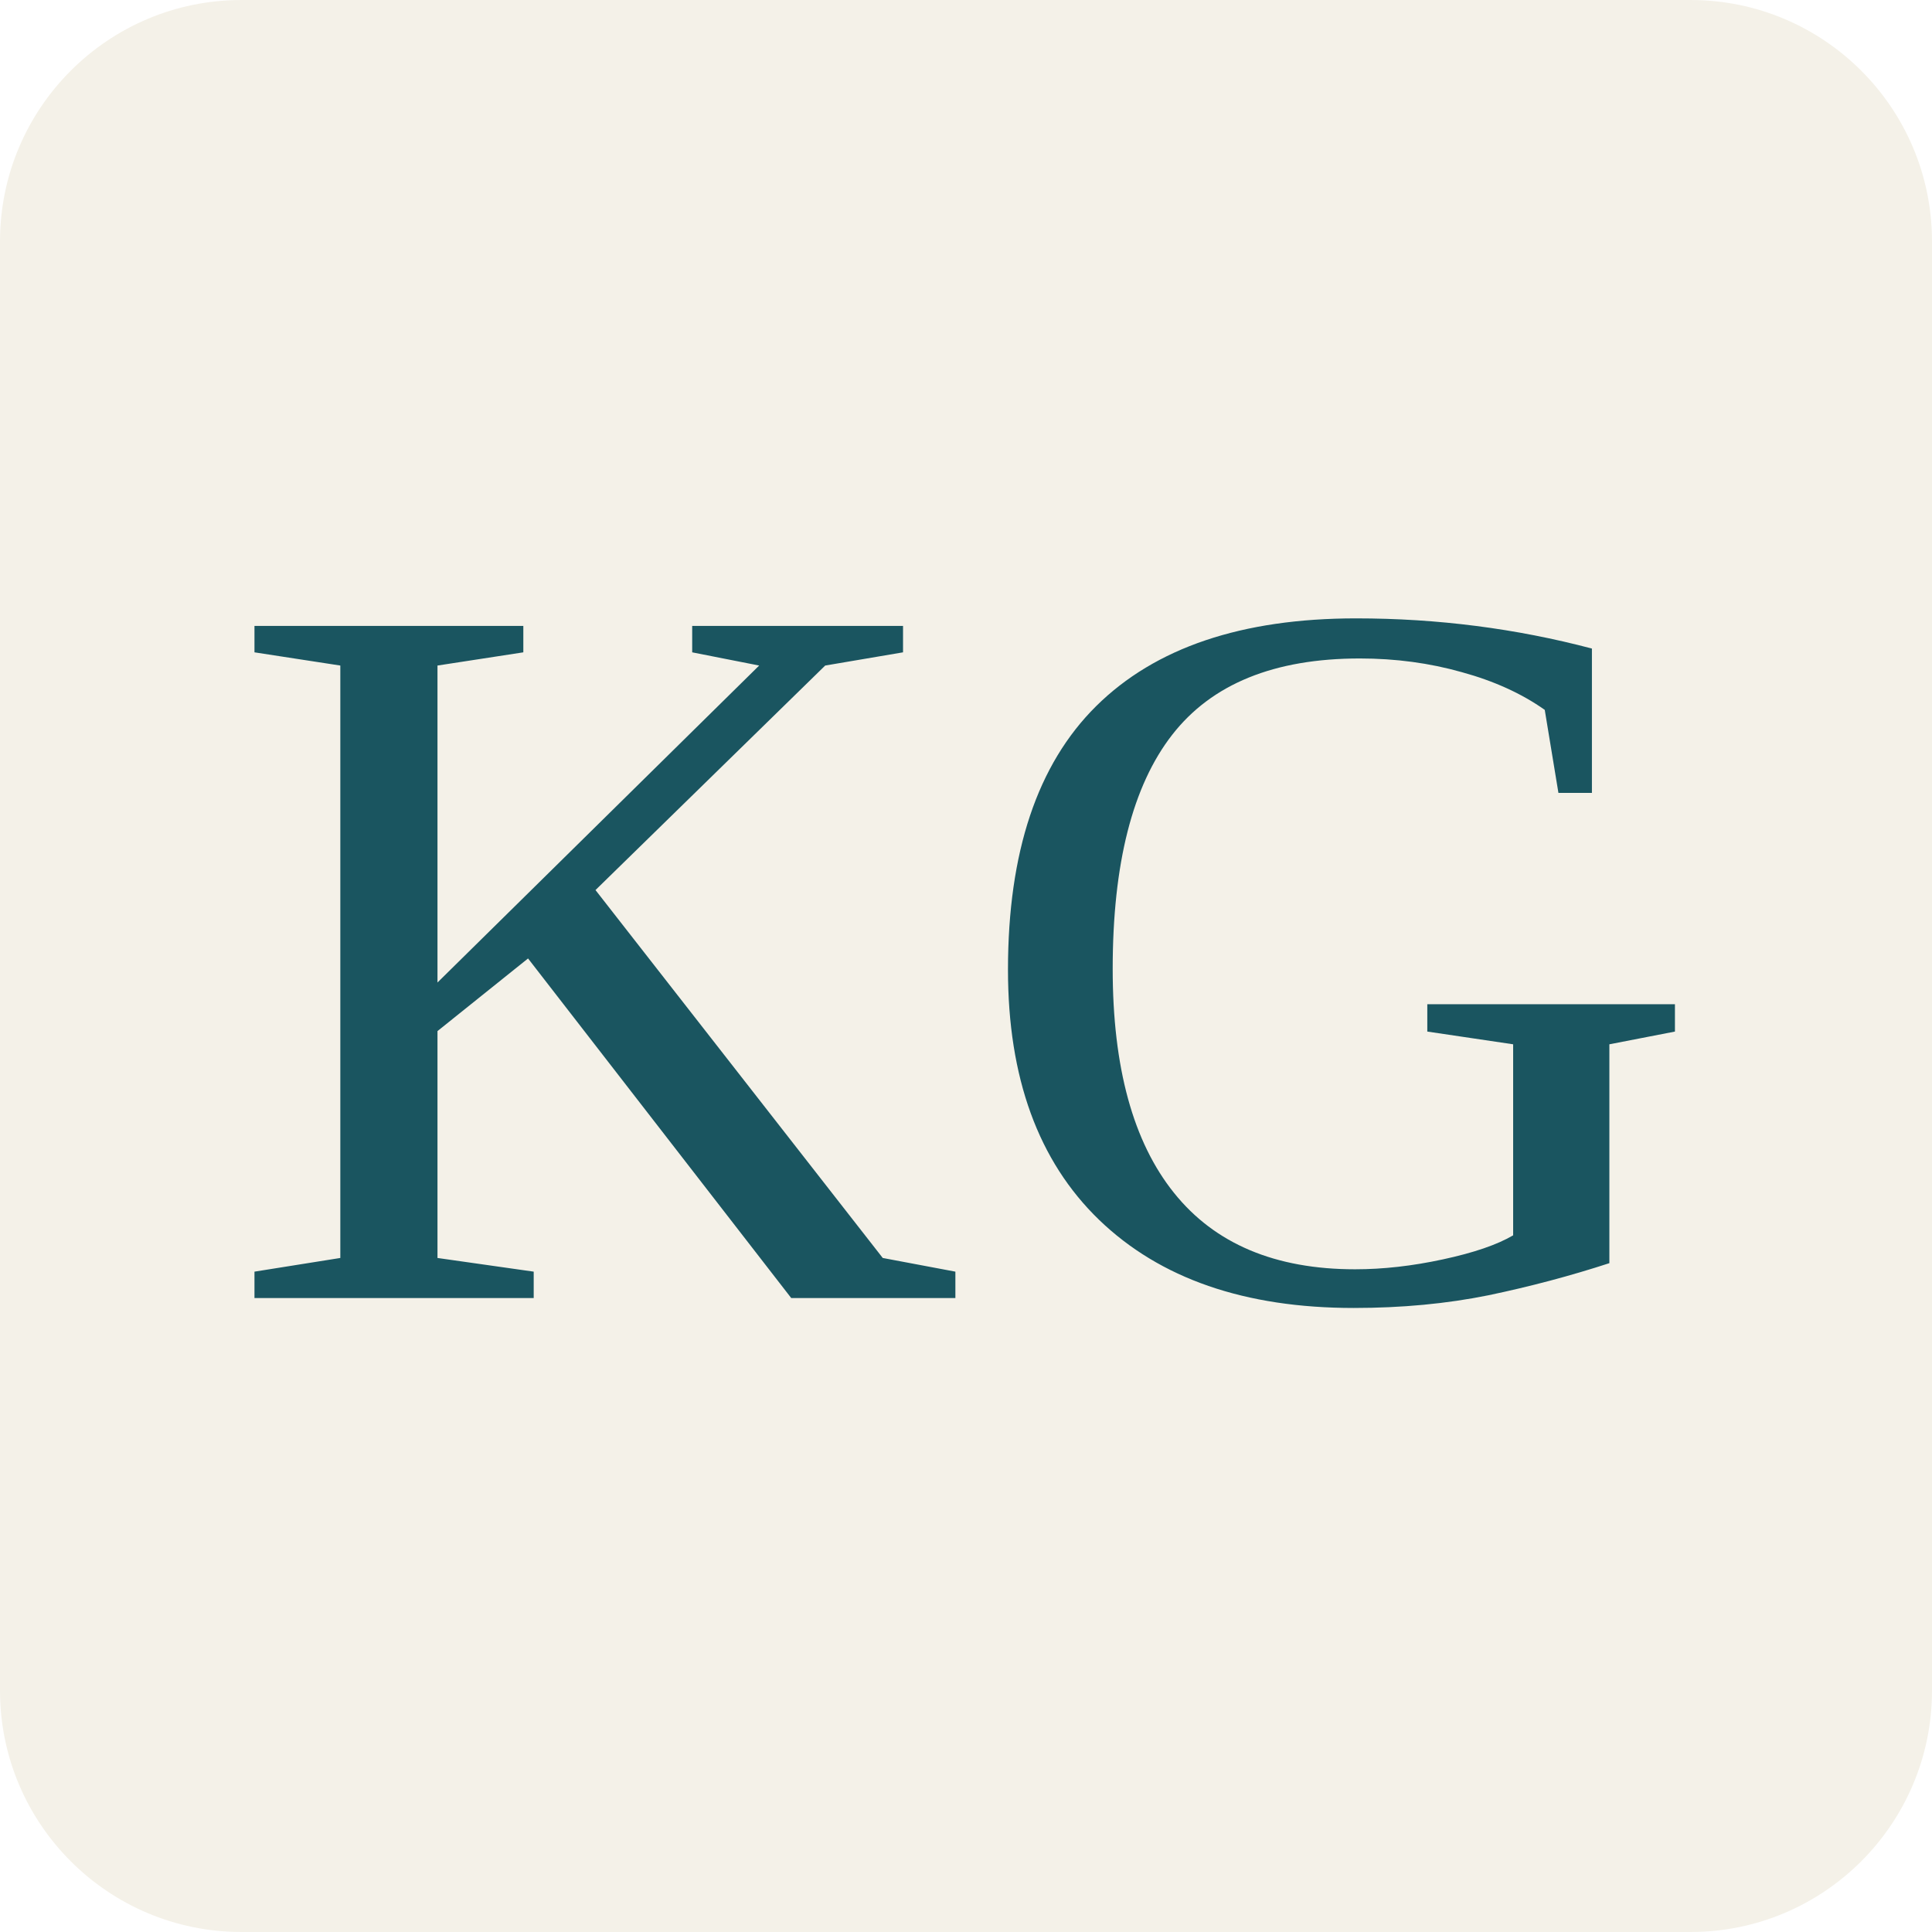
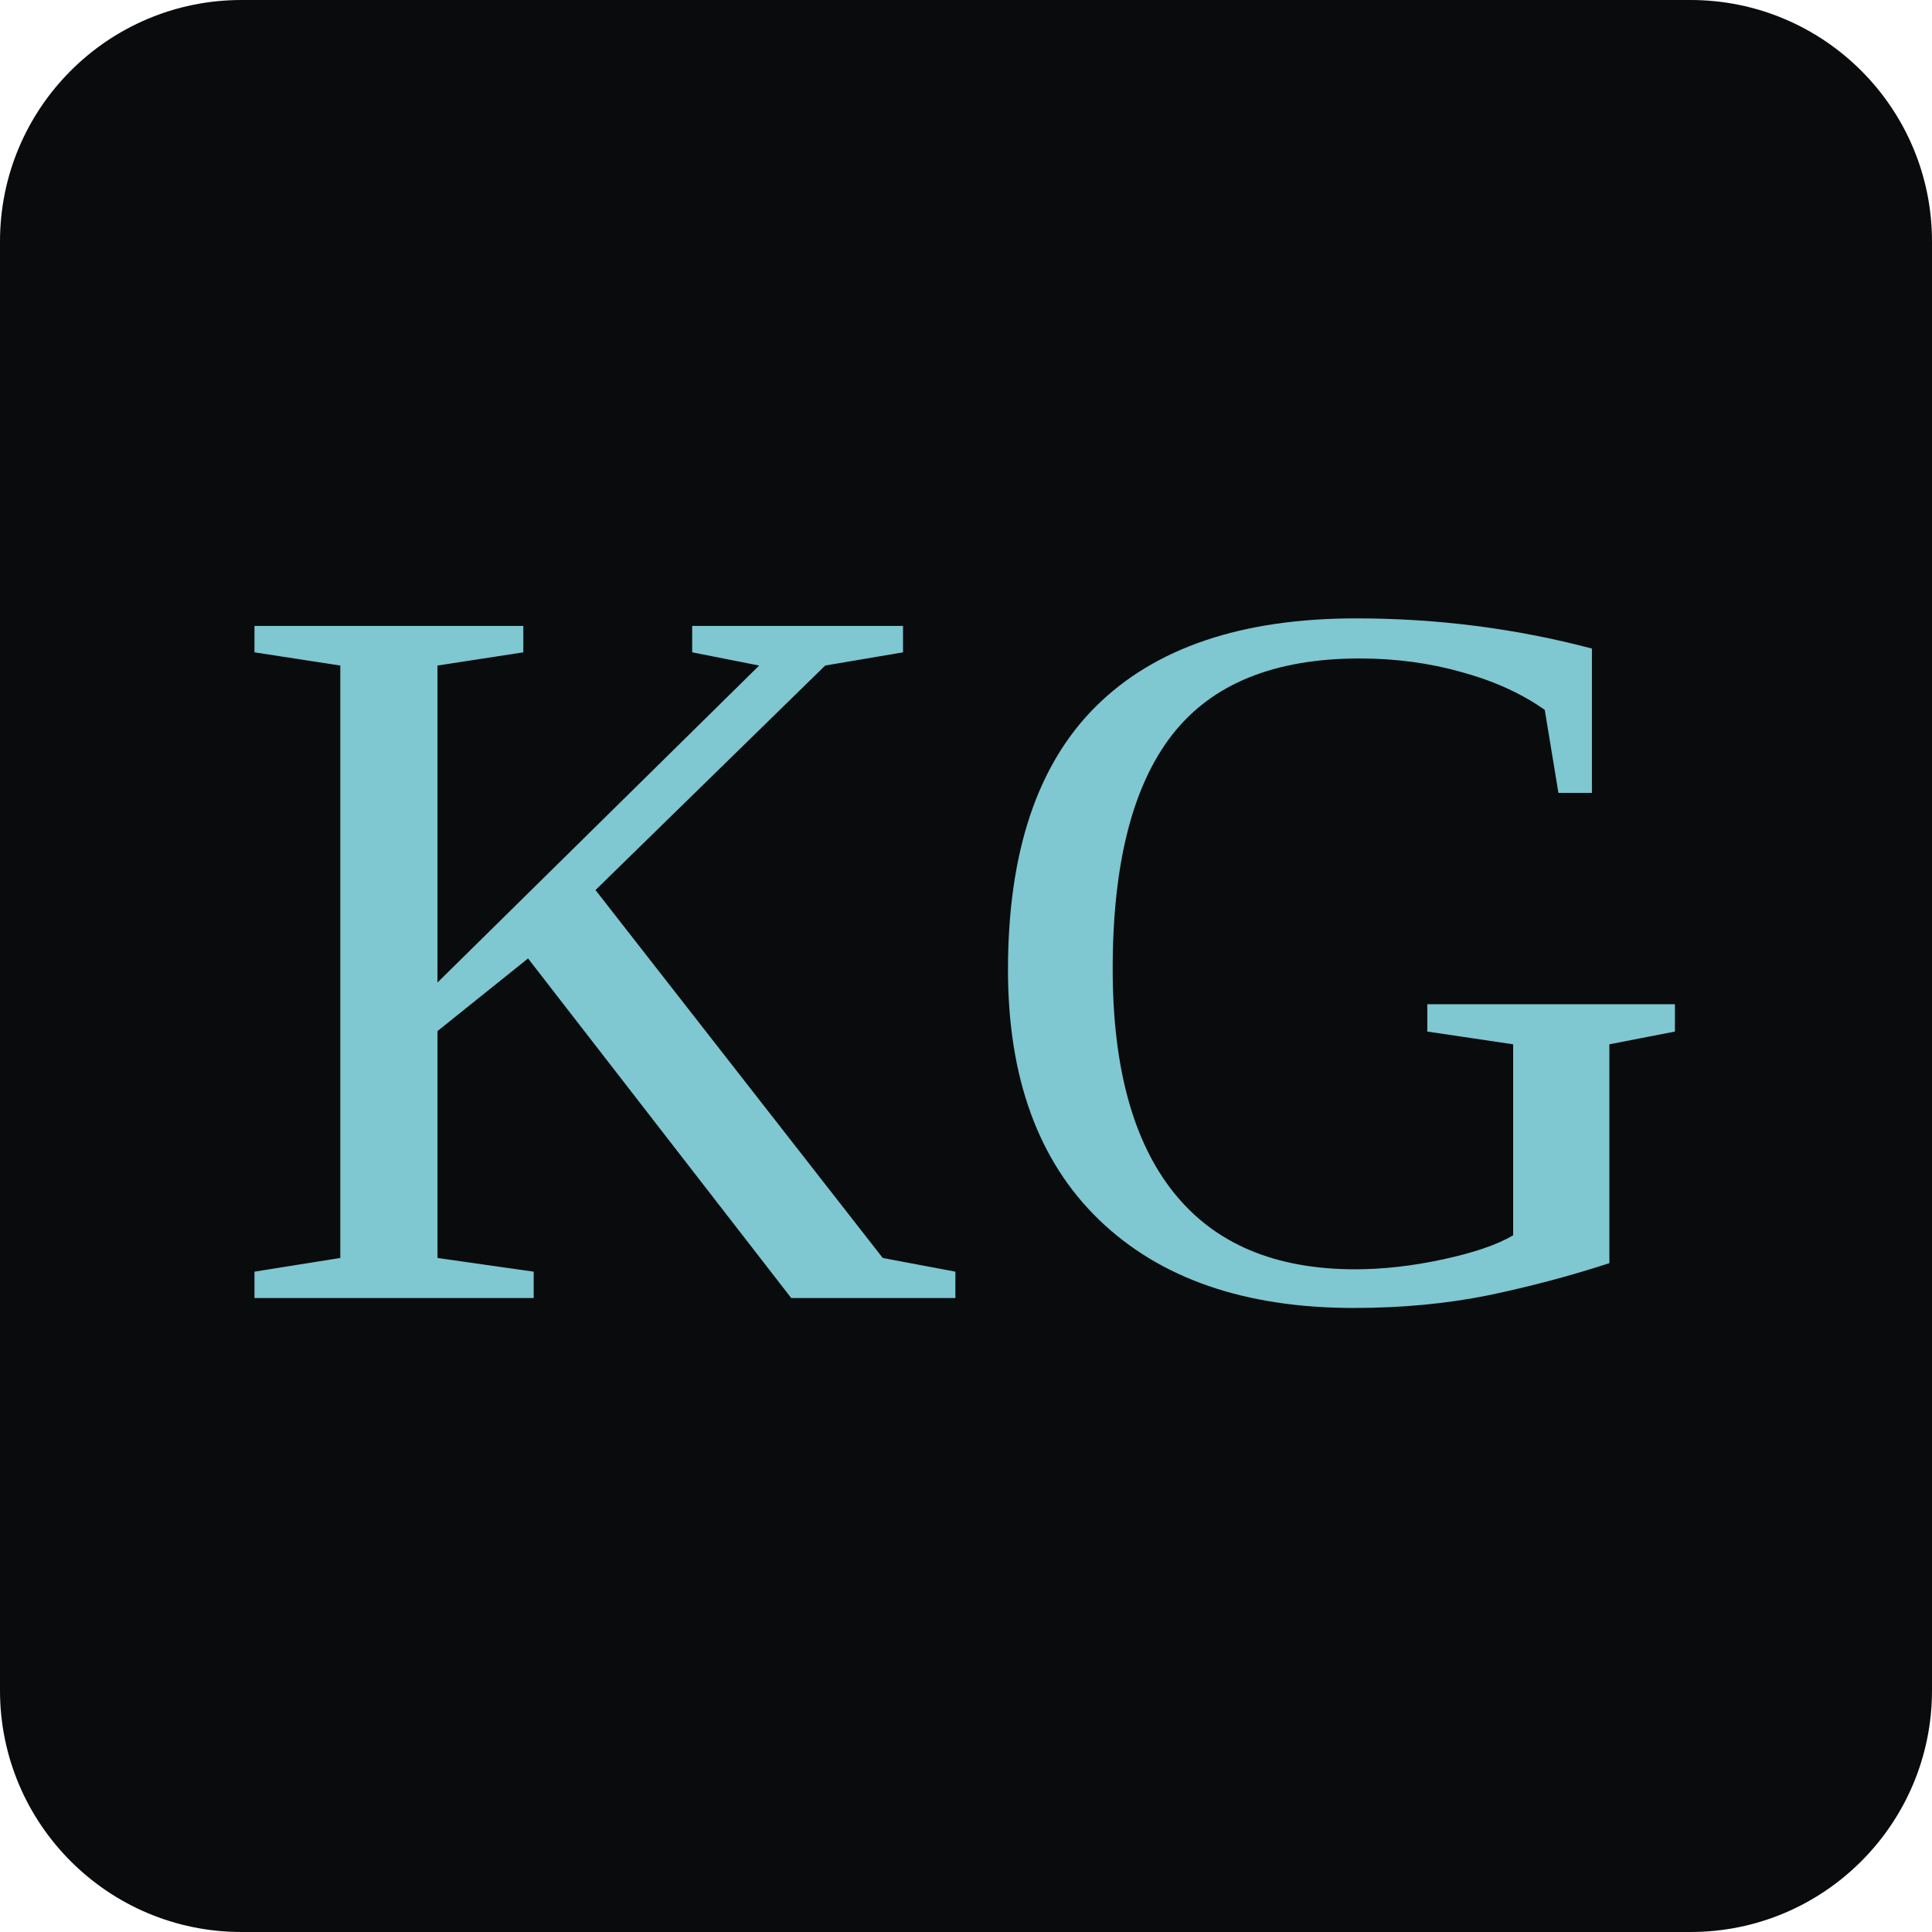
<svg xmlns="http://www.w3.org/2000/svg" viewBox="0 0 64 64">
-   <rect width="64" height="64" rx="8" fill="#F4F1E8" />
-   <text x="32" y="43" text-anchor="middle" font-family="Georgia, 'Times New Roman', serif" font-size="34" fill="#1A5560">KG</text>
+   <rect width="64" height="64" rx="8" fill="#0A0B0D" />
+   <text x="32" y="43" text-anchor="middle" font-family="Georgia, 'Times New Roman', serif" font-size="34" fill="#7FC7D1">KG</text>
</svg>
